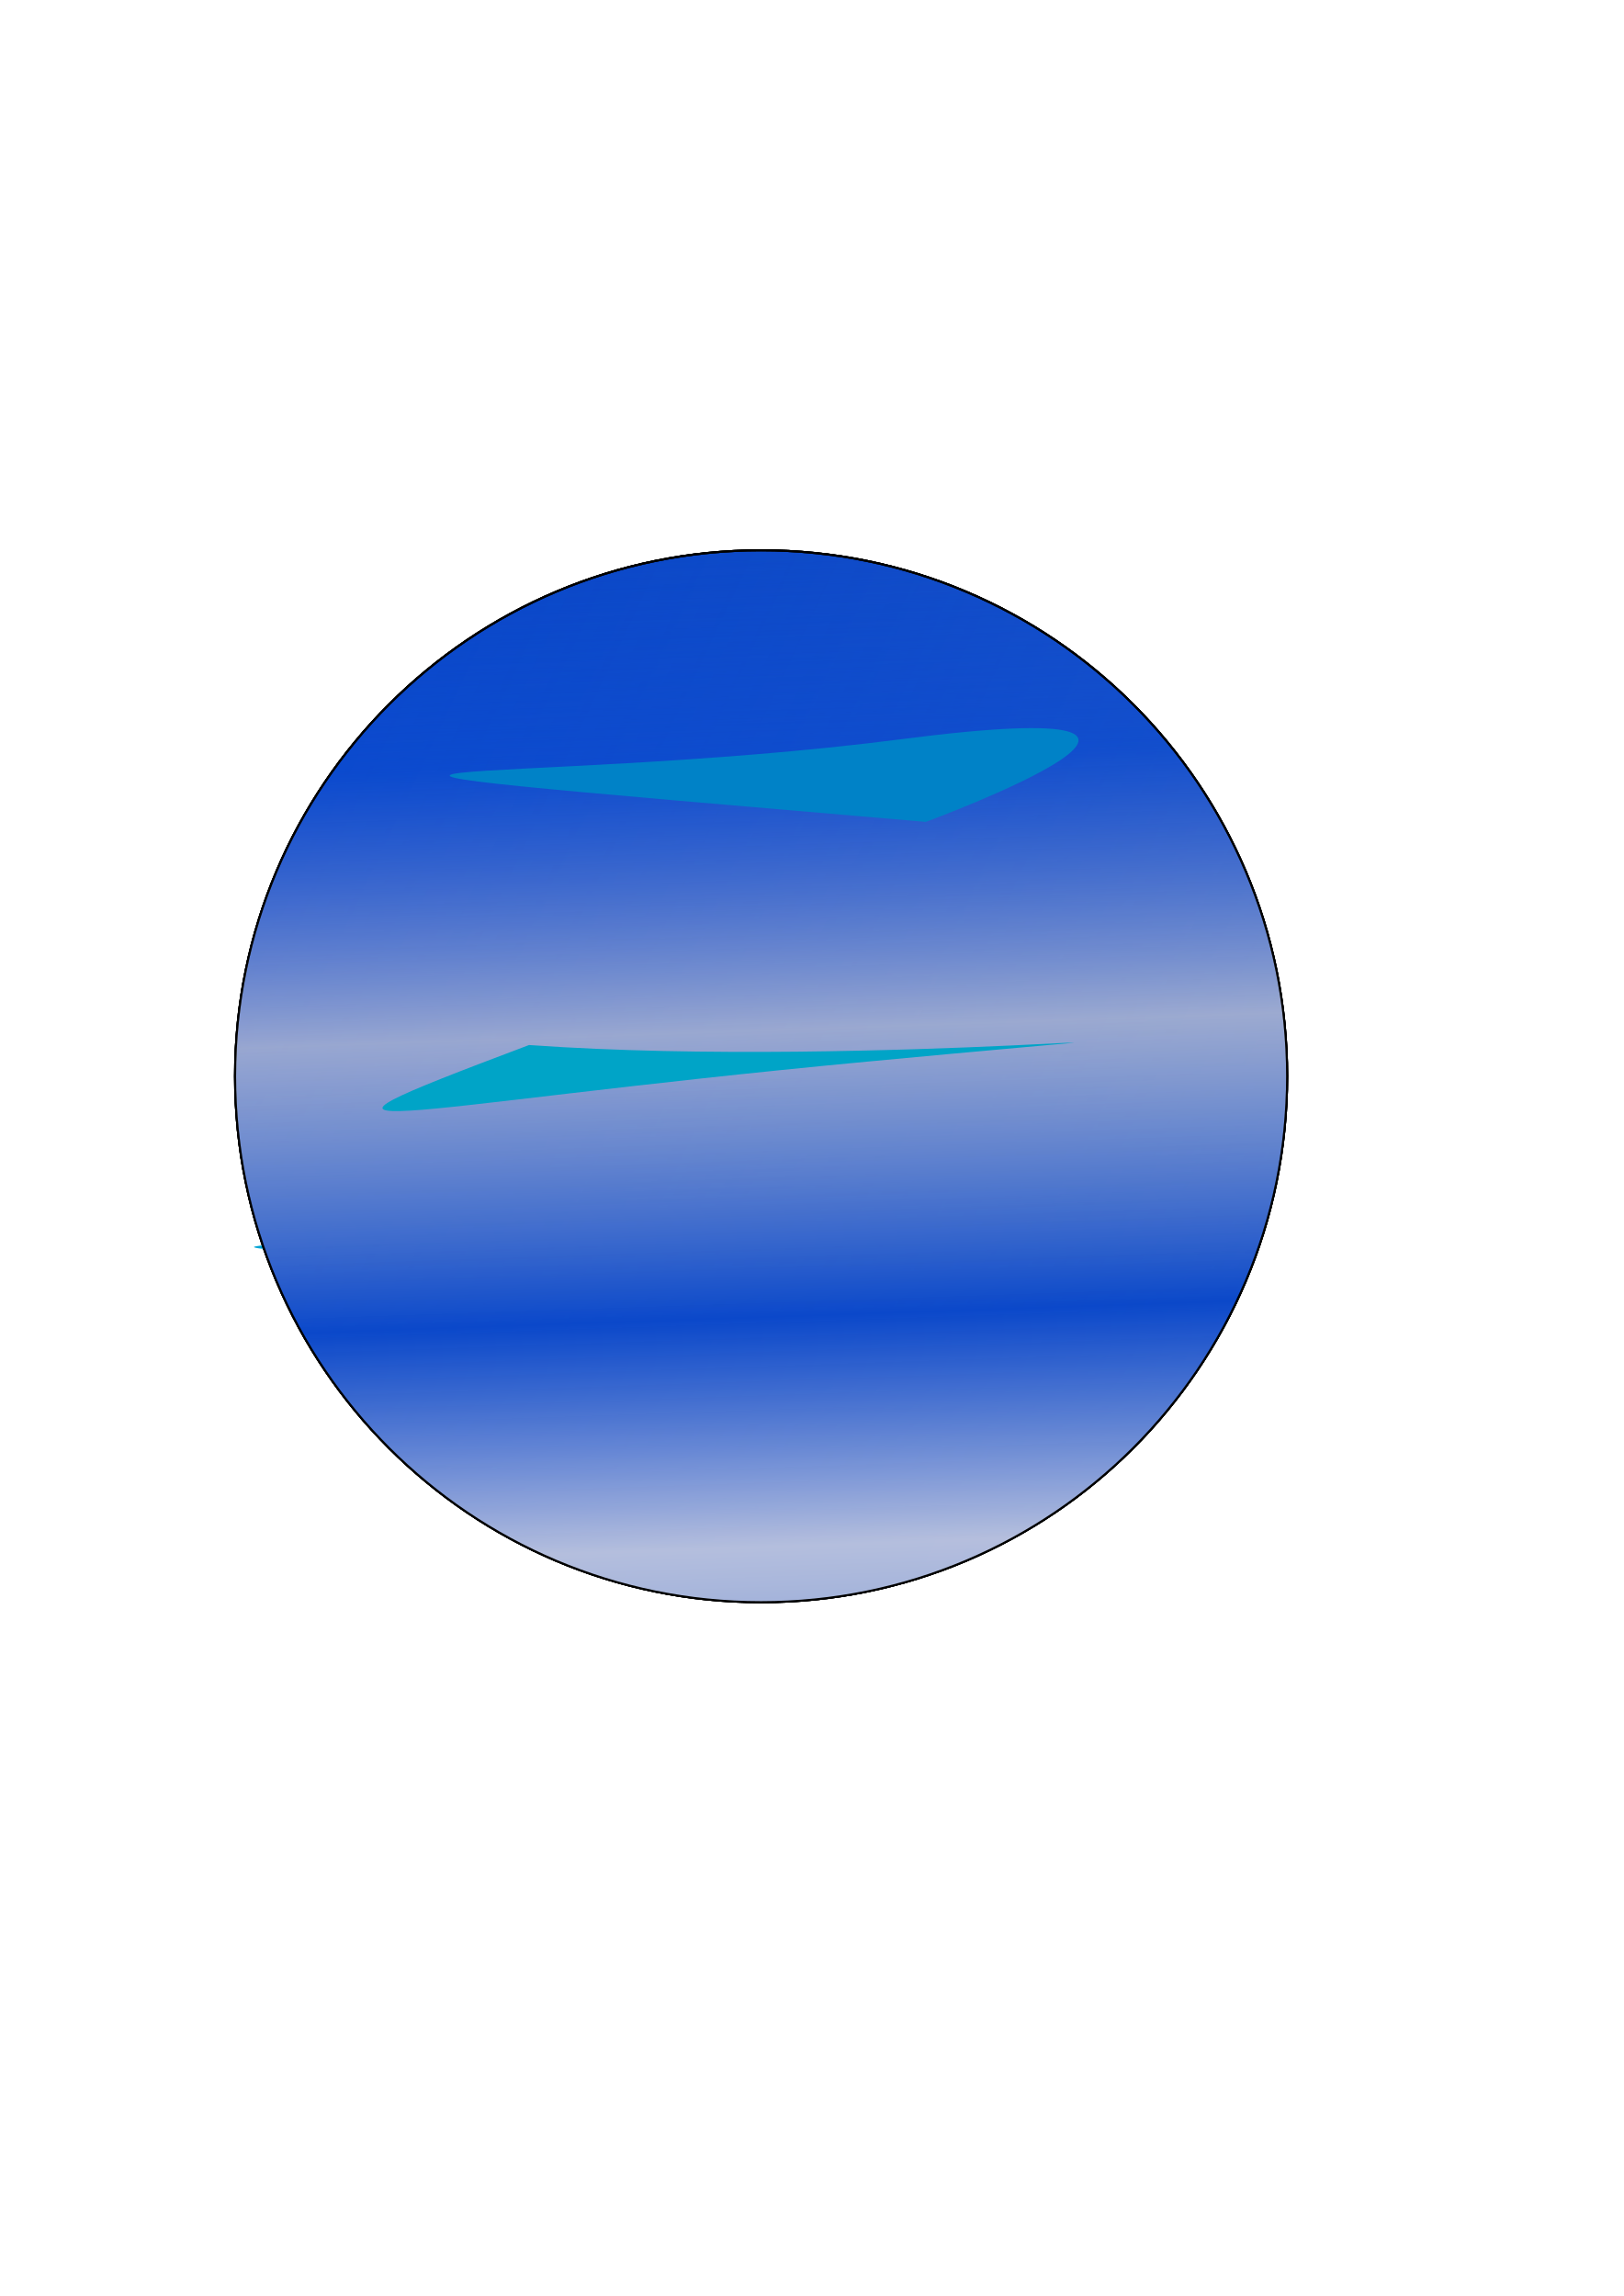
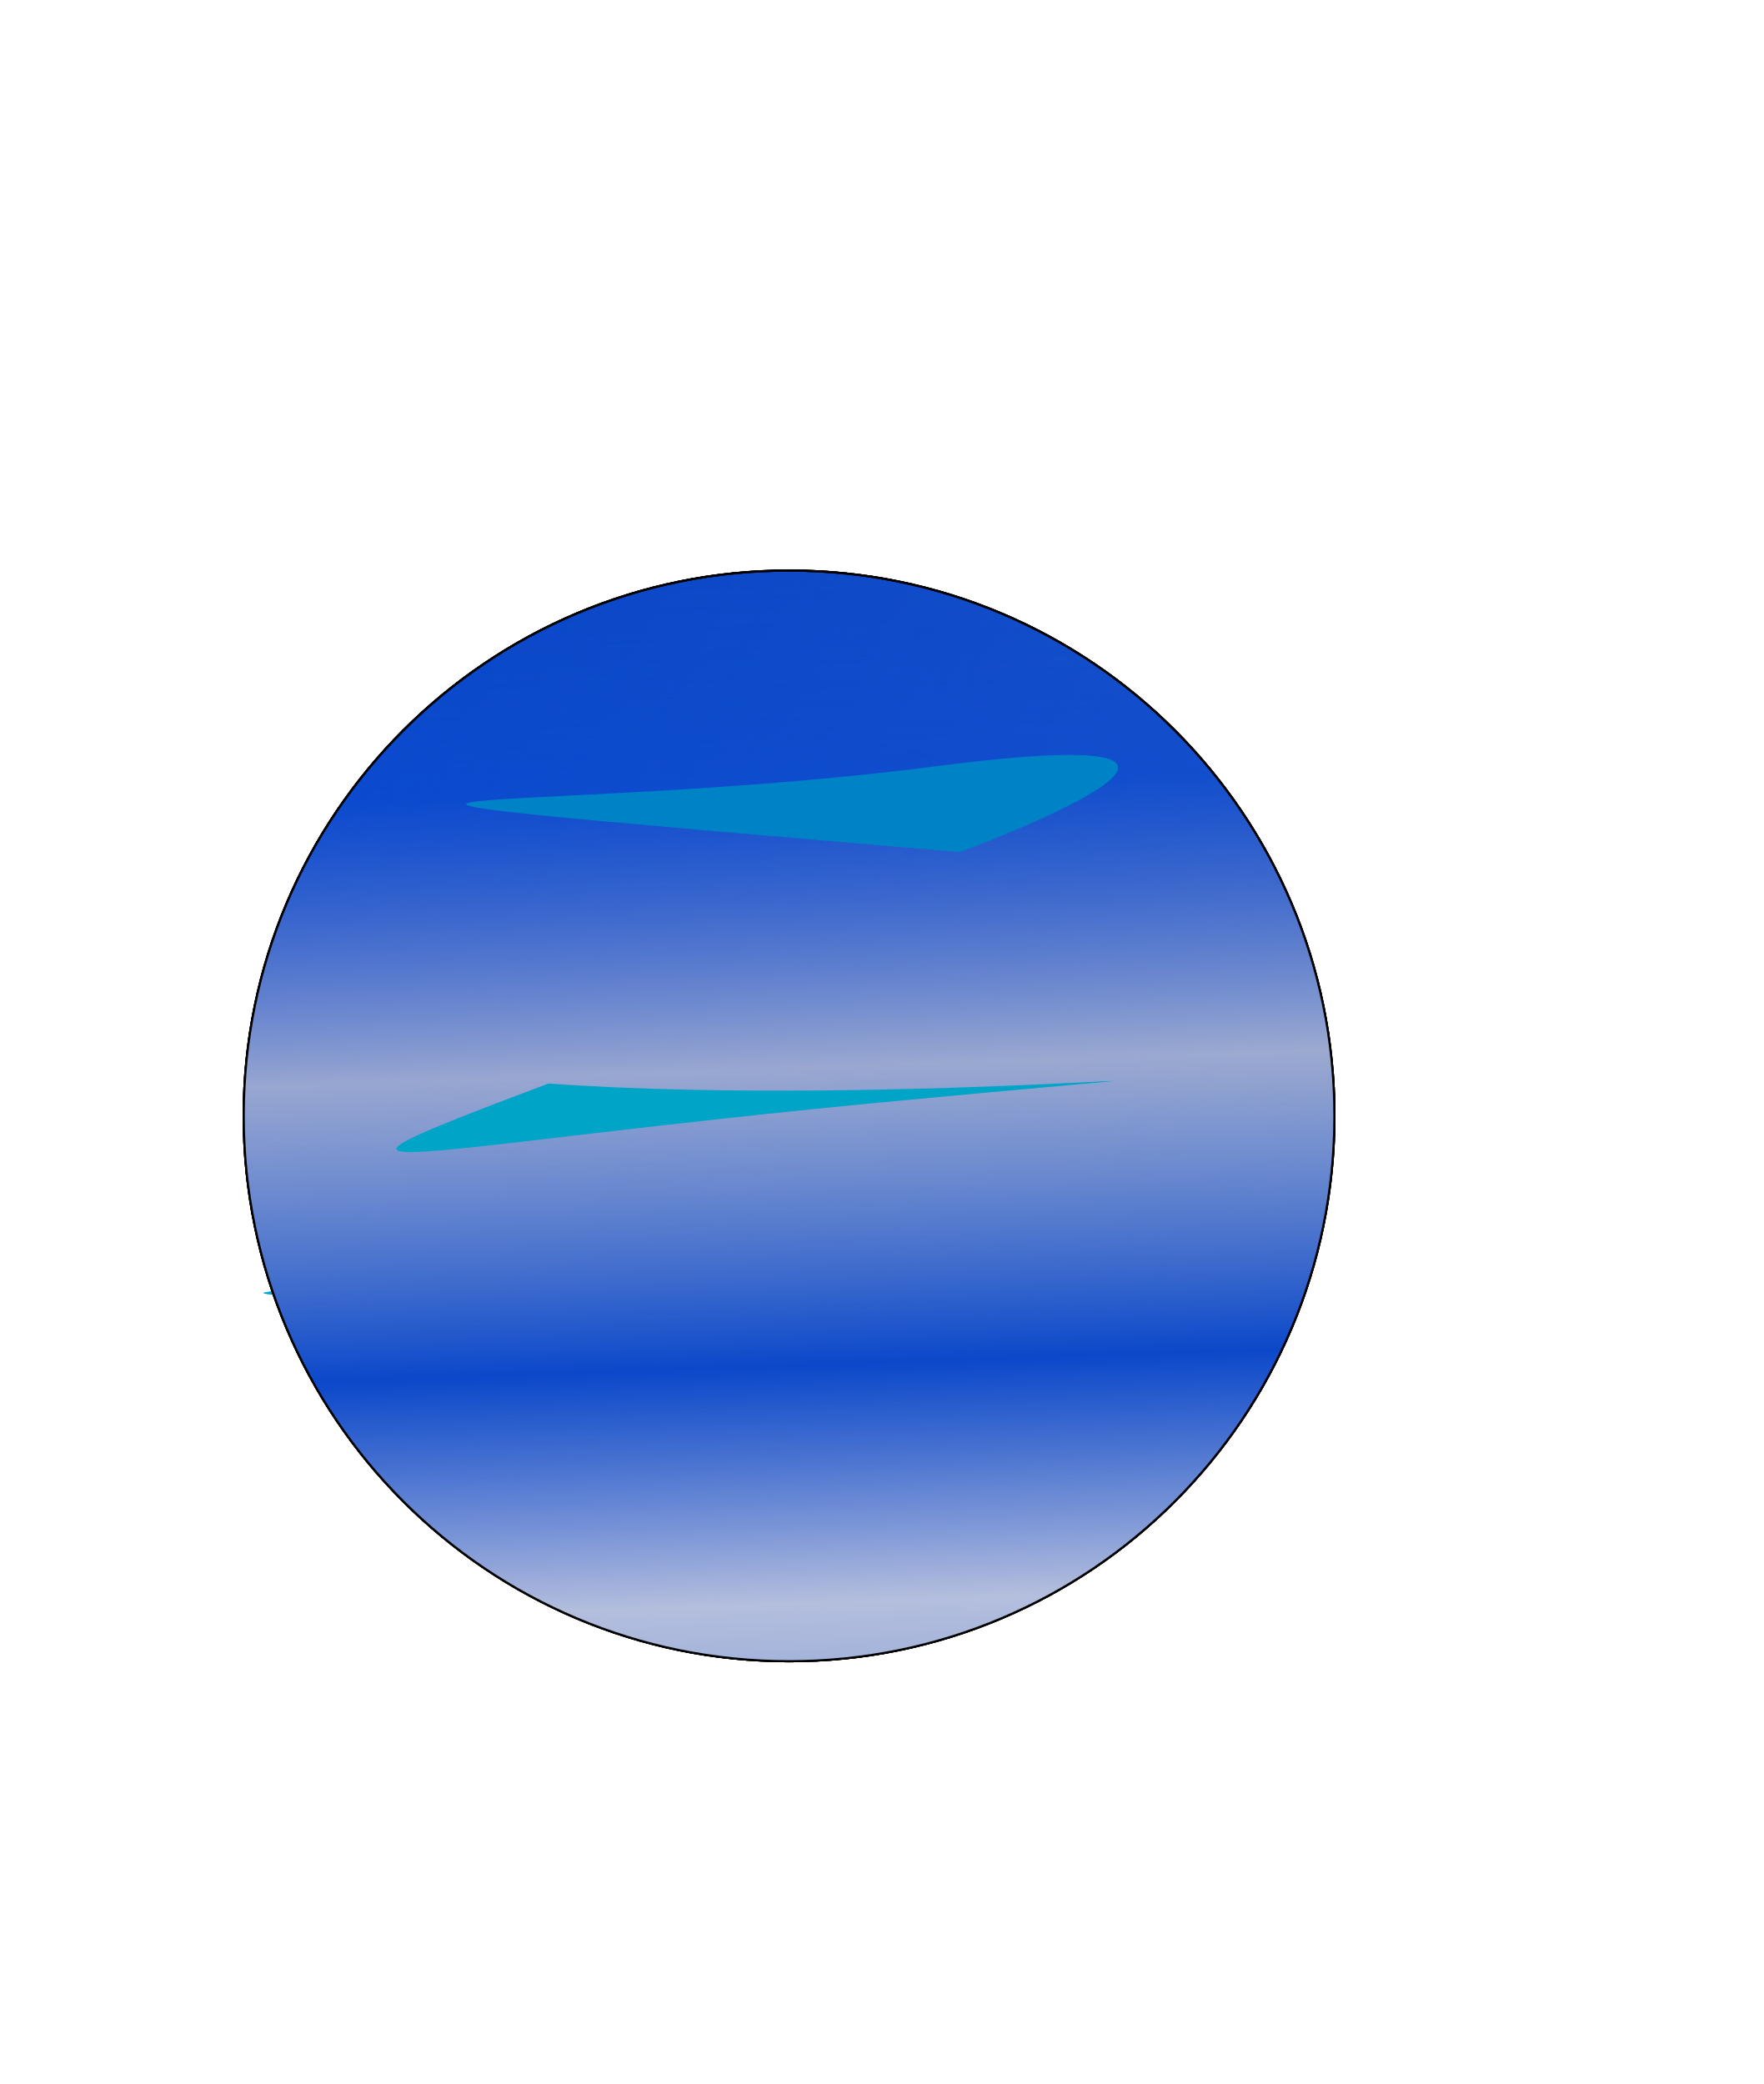
- <svg xmlns="http://www.w3.org/2000/svg" xmlns:xlink="http://www.w3.org/1999/xlink" width="210mm" height="297mm" id="svg2" version="1.1">
+ <svg xmlns="http://www.w3.org/2000/svg" xmlns:xlink="http://www.w3.org/1999/xlink" width="220mm" height="260mm" id="svg2" version="1.1">
  <defs id="defs4">
    <linearGradient id="linearGradient3793">
      <stop id="stop3795" offset="0" style="stop-color:#0040c7;stop-opacity:1;" />
      <stop style="stop-color:#1404de;stop-opacity:0.937;" offset="0.346" id="stop3797" />
      <stop style="stop-color:#719af1;stop-opacity:0.875;" offset="0.482" id="stop3799" />
      <stop style="stop-color:#1435d2;stop-opacity:0.749;" offset="0.652" id="stop3801" />
      <stop style="stop-color:#1152db;stop-opacity:0.971;" offset="0.813" id="stop3803" />
      <stop id="stop3805" offset="1" style="stop-color:#0040c7;stop-opacity:0;" />
    </linearGradient>
    <linearGradient id="linearGradient3773">
      <stop style="stop-color:#0040c7;stop-opacity:1;" offset="0" id="stop3775" />
      <stop id="stop3787" offset="0.346" style="stop-color:#bec8de;stop-opacity:0.937;" />
      <stop id="stop3785" offset="0.482" style="stop-color:#0040c7;stop-opacity:0.875;" />
      <stop id="stop3783" offset="0.652" style="stop-color:#c3c8d2;stop-opacity:0.749;" />
      <stop id="stop3781" offset="0.813" style="stop-color:#0040c7;stop-opacity:0.498;" />
      <stop style="stop-color:#0040c7;stop-opacity:0;" offset="1" id="stop3777" />
    </linearGradient>
    <linearGradient id="linearGradient3757">
      <stop style="stop-color:#a8b1c3;stop-opacity:1;" offset="0" id="stop3759" />
      <stop style="stop-color:#0040c7;stop-opacity:0;" offset="1" id="stop3761" />
    </linearGradient>
    <linearGradient xlink:href="#linearGradient3757" id="linearGradient3763" x1="2027.347" y1="1047.005" x2="-314.308" y2="-66.013" gradientUnits="userSpaceOnUse" />
    <linearGradient xlink:href="#linearGradient3773" id="linearGradient3779" x1="468.389" y1="913.224" x2="440.104" y2="88.939" gradientUnits="userSpaceOnUse" />
    <linearGradient xlink:href="#linearGradient3793" id="linearGradient3791" gradientUnits="userSpaceOnUse" x1="468.389" y1="913.224" x2="440.104" y2="88.939" />
  </defs>
  <g id="layer1">
    <path style="fill:#00a4d4;fill-opacity:1;stroke:none" d="m 200.01,571.53 c 0,0 -36.365,6.061 -36.365,24.244 0,18.183 -88.893,10.102 0,18.183 88.893,8.081 135.36,58.589 88.893,8.081 -46.467,-50.508 -52.528,-50.508 -52.528,-50.508 z" id="path3807" />
    <path style="fill:#00ead4;fill-opacity:1;stroke:none" d="m 436.386,668.504 c 0,0 309.107,-105.056 66.67,-32.325 -242.437,72.731 -426.284,113.137 -66.67,32.325 z" id="path3813" />
    <path style="fill:#00d5d4;fill-opacity:1;stroke:#00ddc0;stroke-width:1px;stroke-linecap:butt;stroke-linejoin:miter;stroke-opacity:1" d="m 258.599,585.672 c 238.396,-6.061 240.416,-6.061 240.416,-6.061 0,0 149.503,-90.914 -10.102,-22.223 -159.604,68.69 -159.604,68.69 -159.604,68.69" id="path3817" />
    <path style="fill:#00e3d4;fill-opacity:1;stroke:none" d="m 208.091,365.458 c 183.848,-2.02 363.655,-18.183 183.848,-2.02 -179.807,16.162 -179.807,16.162 -179.807,16.162" id="path3819" />
    <path style="fill:#0040c7;fill-opacity:1;fill-rule:evenodd;stroke:#000000;stroke-width:1px;stroke-linecap:butt;stroke-linejoin:miter;stroke-opacity:1" id="path2985" d="m 711.429,398.076 a 257.143,257.143 0 1 1 -514.286,0 257.143,257.143 0 1 1 514.286,0 z" transform="translate(-82.23846,128.1046)" />
    <path style="fill:url(#linearGradient3791);fill-opacity:1;fill-rule:evenodd;stroke:#000000;stroke-width:1px;stroke-linecap:butt;stroke-linejoin:miter;stroke-opacity:1" id="path3789" d="m 711.429,398.076 a 257.143,257.143 0 1 1 -514.286,0 257.143,257.143 0 1 1 514.286,0 z" transform="translate(-82.23846,128.1046)" />
    <path transform="translate(-82.23846,128.1046)" d="m 711.429,398.076 a 257.143,257.143 0 1 1 -514.286,0 257.143,257.143 0 1 1 514.286,0 z" id="path3755" style="fill:url(#linearGradient3763);fill-opacity:1;fill-rule:evenodd;stroke:#000000;stroke-width:1px;stroke-linecap:butt;stroke-linejoin:miter;stroke-opacity:1" />
    <path transform="translate(-82.23846,128.1046)" d="m 711.429,398.076 a 257.143,257.143 0 1 1 -514.286,0 257.143,257.143 0 1 1 514.286,0 z" id="path3771" style="fill:url(#linearGradient3779);fill-opacity:1;fill-rule:evenodd;stroke:#000000;stroke-width:1px;stroke-linecap:butt;stroke-linejoin:miter;stroke-opacity:1" />
    <path style="fill:#0082c7;fill-opacity:1;stroke:none" d="m 452.548,401.824 c 0,0 175.767,-64.65 -12.122,-40.406 -187.888,24.244 -389.919,6.061 12.122,40.406 z" id="path3809" />
    <path style="fill:#00a4c7;fill-opacity:1;stroke:none" d="m 258.599,510.92 c 169.706,12.122 402.041,-14.142 165.665,8.081 -236.376,22.223 -305.066,44.447 -165.665,-8.081 z" id="path3811" />
  </g>
</svg>
